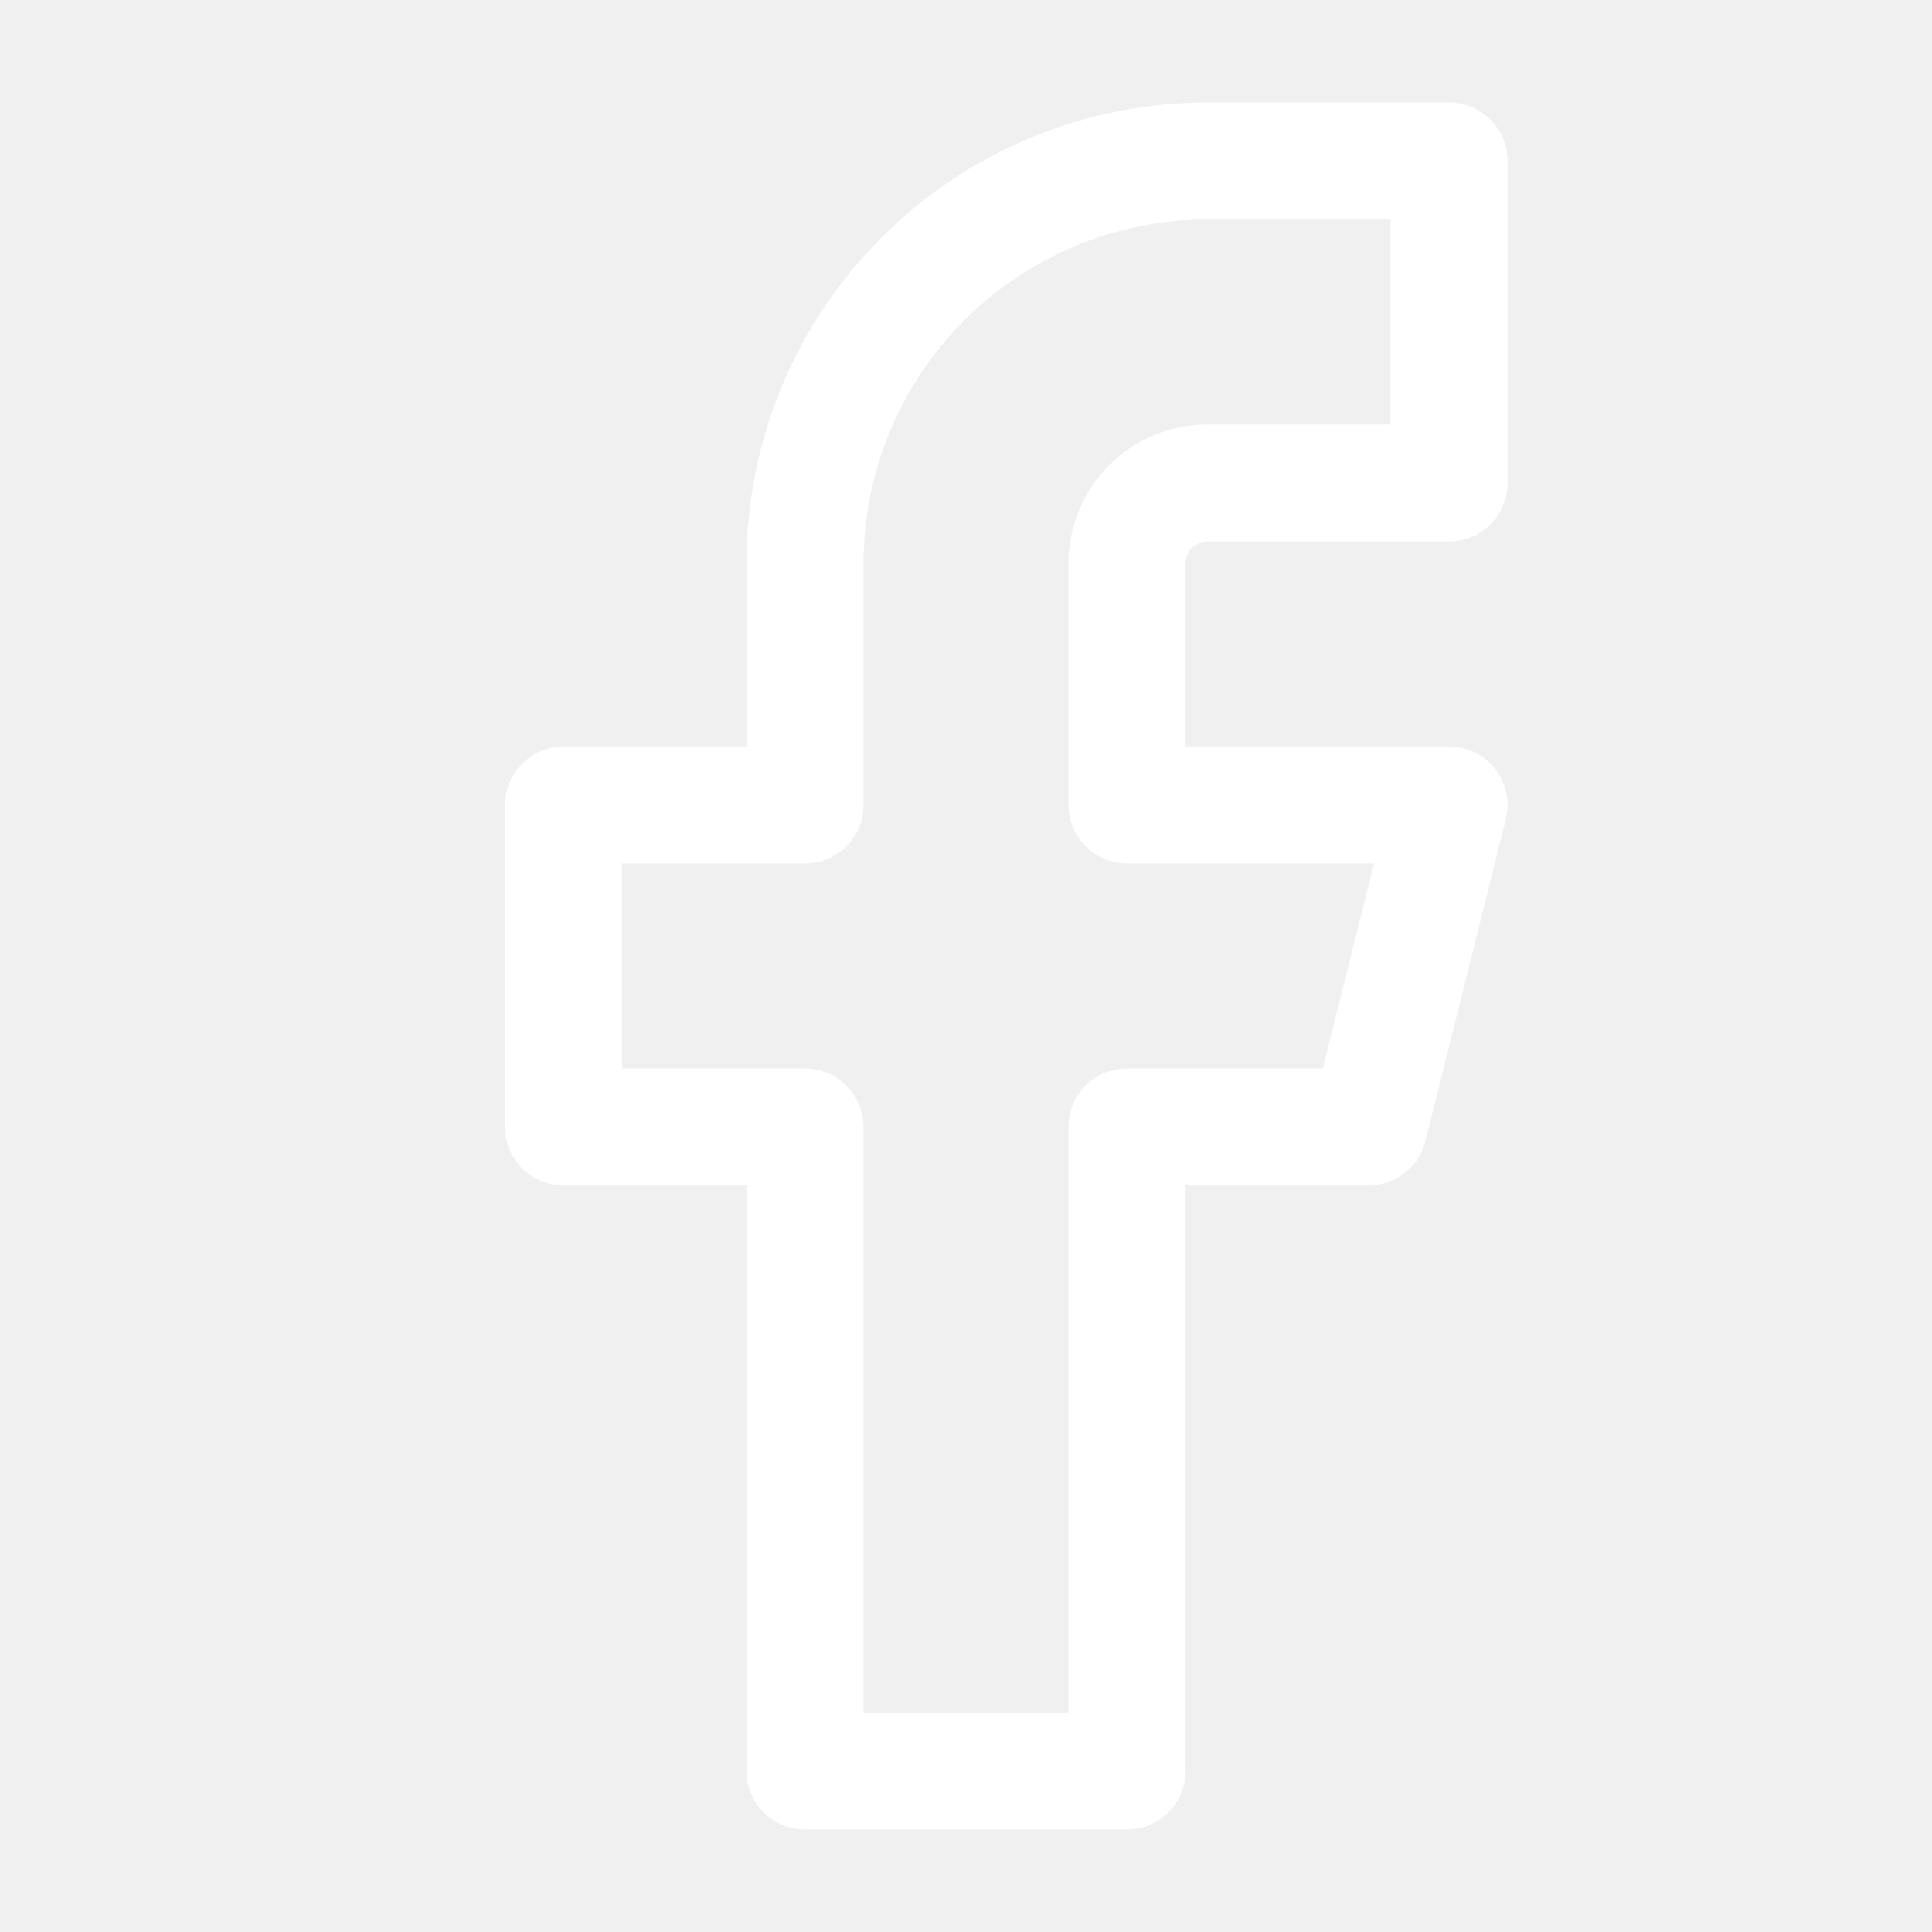
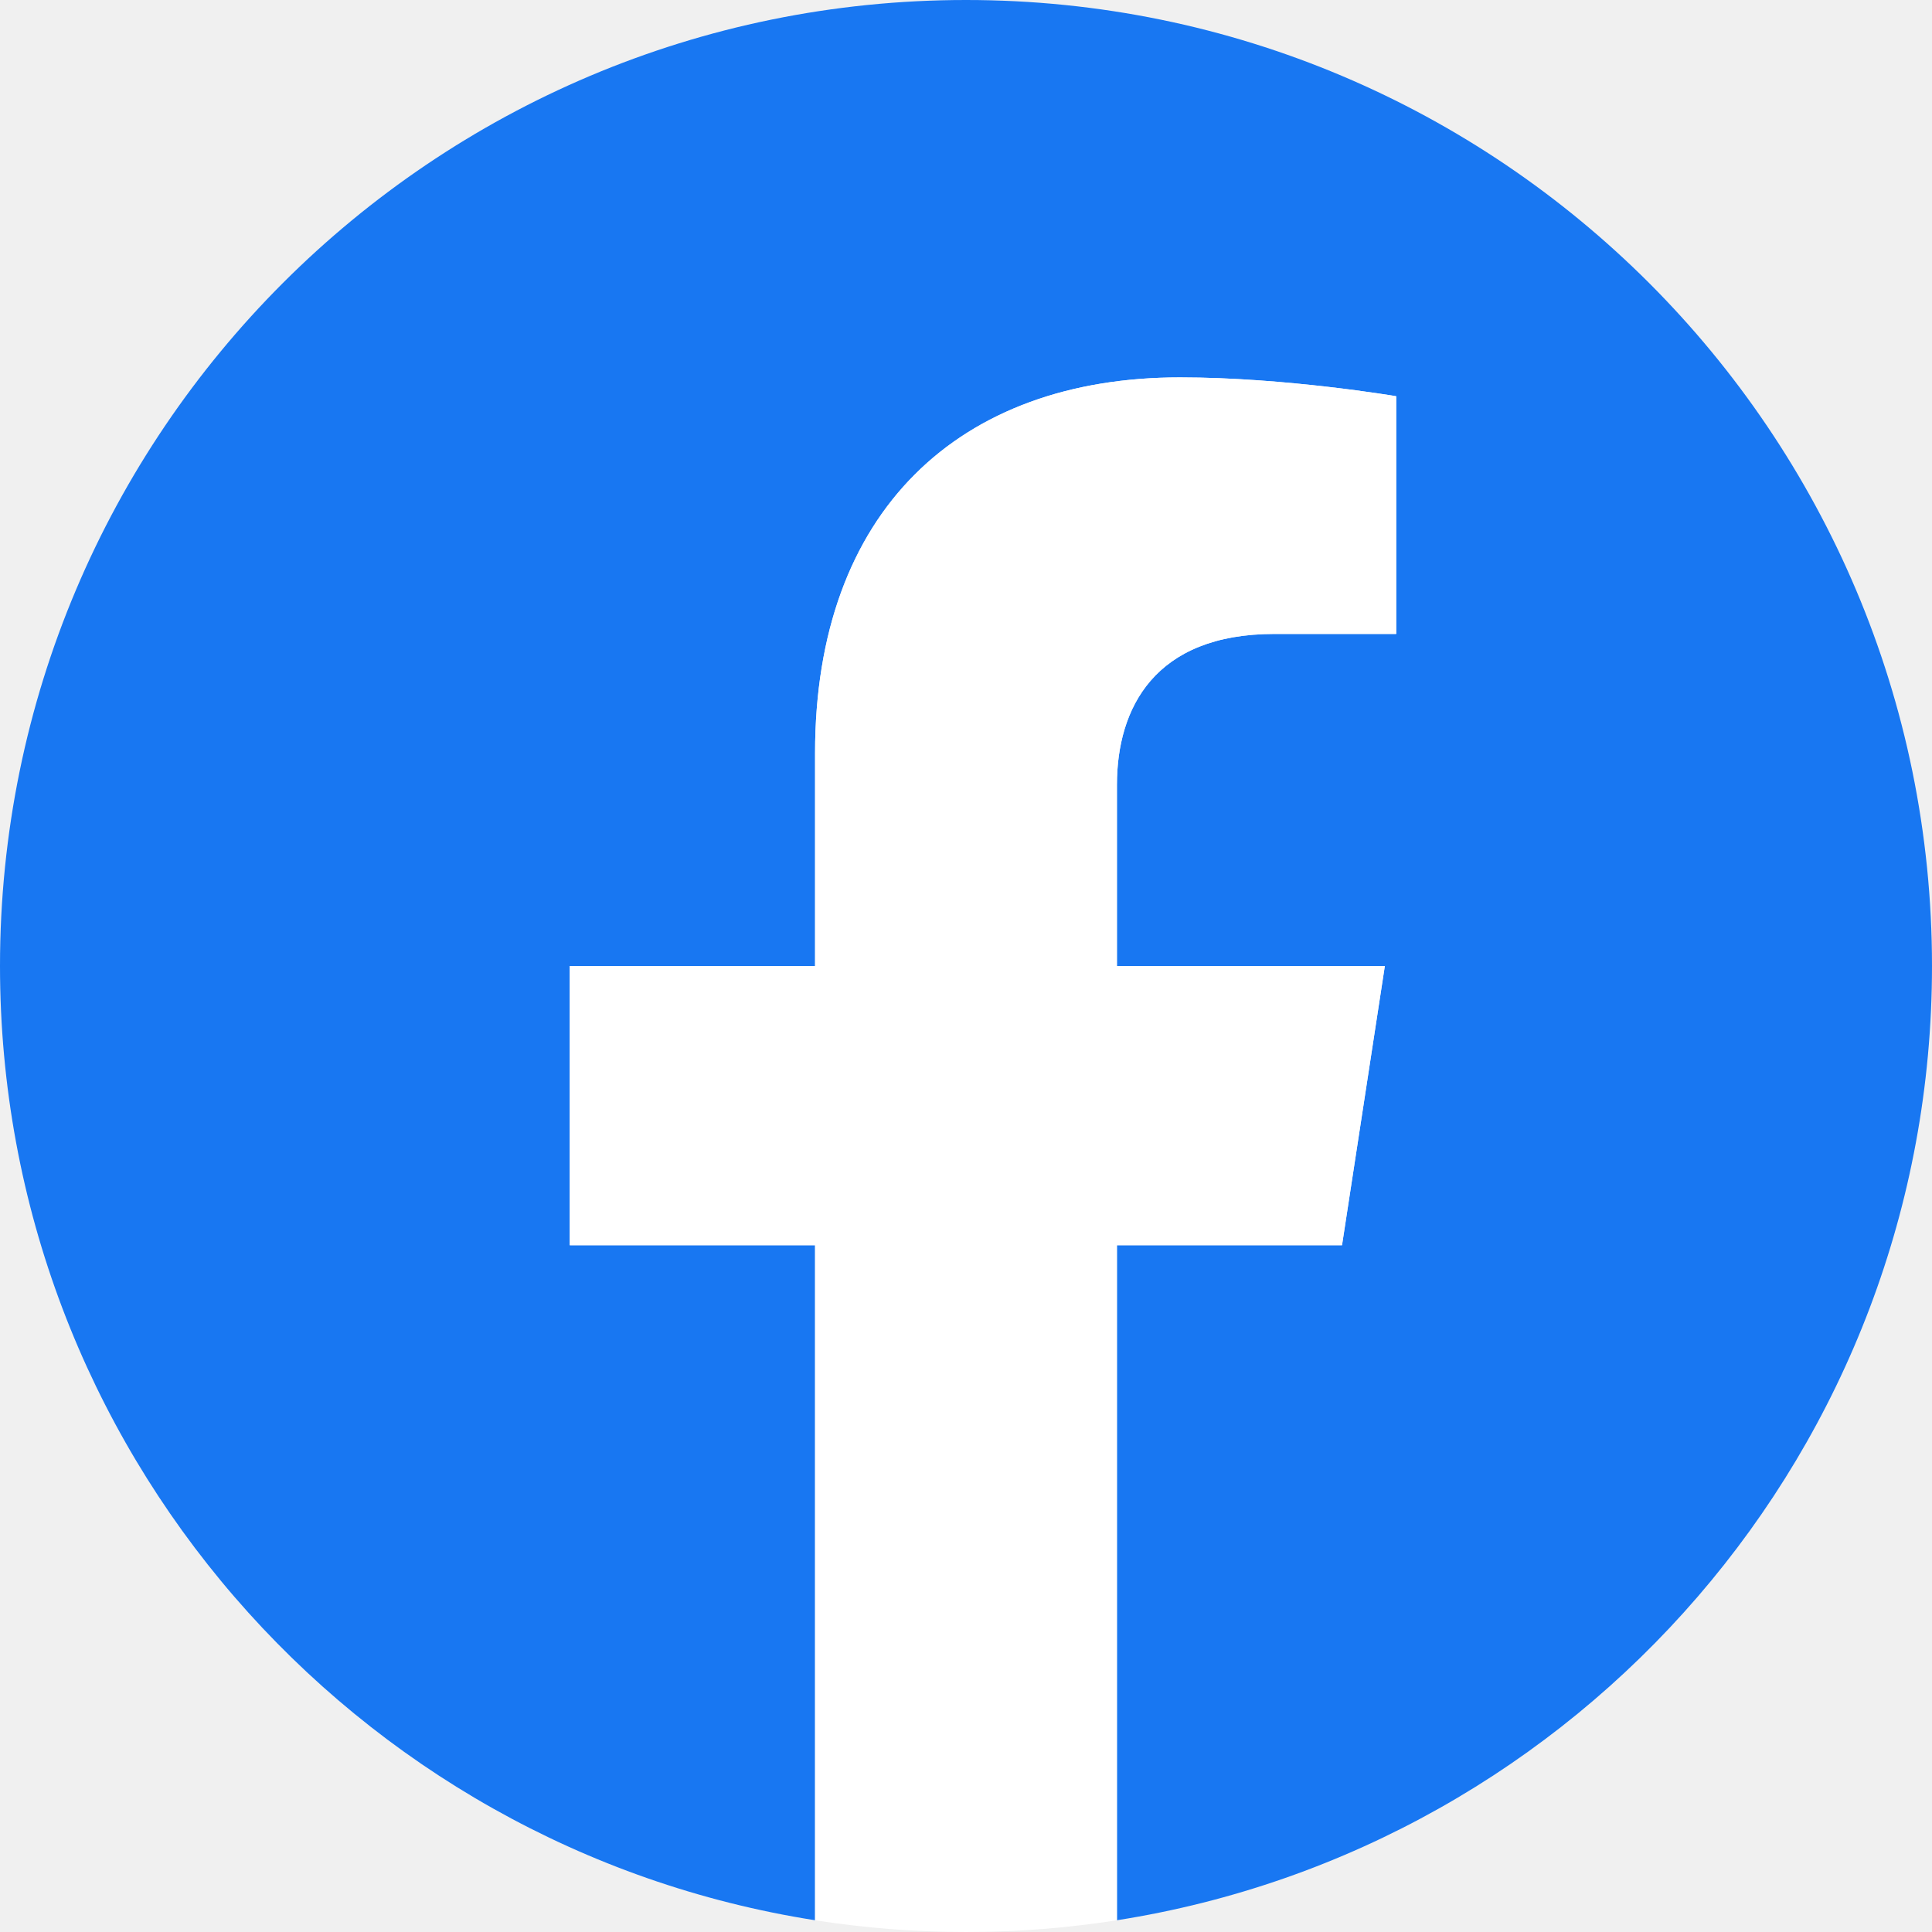
- <svg xmlns="http://www.w3.org/2000/svg" width="33" height="33" viewBox="0 0 33 33" fill="none">
-   <path d="M24.75 2.75H20.625C18.802 2.75 17.053 3.474 15.764 4.764C14.474 6.053 13.75 7.802 13.75 9.625V13.75H9.625V19.25H13.75V30.25H19.25V19.25H23.375L24.75 13.75H19.25V9.625C19.25 9.26 19.395 8.911 19.653 8.653C19.911 8.395 20.26 8.25 20.625 8.25H24.75V2.75Z" stroke="white" stroke-width="2" stroke-linecap="round" stroke-linejoin="round" />
+ <svg xmlns="http://www.w3.org/2000/svg" width="24" height="24" viewBox="0 0 24 24" fill="none">
+   <g clip-path="url(#clip0_306_56)">
+     <path d="M24 12C24 5.373 18.627 0 12 0C5.373 0 0 5.373 0 12C0 17.989 4.388 22.954 10.125 23.854V15.469H7.078V12H10.125V9.356C10.125 6.349 11.916 4.688 14.658 4.688C15.97 4.688 17.344 4.922 17.344 4.922V7.875H15.831C14.34 7.875 13.875 8.8 13.875 9.749V12H17.203L16.671 15.469H13.875V23.854C19.612 22.954 24 17.989 24 12Z" fill="#1877F2" />
+     <path d="M16.671 15.469L17.203 12H13.875V9.749C13.875 8.8 14.34 7.875 15.831 7.875H17.344V4.922C17.344 4.922 15.97 4.688 14.658 4.688C11.916 4.688 10.125 6.349 10.125 9.356V12H7.078V15.469H10.125V23.854C10.736 23.95 11.362 24 12 24C12.638 24 13.264 23.95 13.875 23.854V15.469H16.671Z" fill="white" />
+   </g>
+   <defs>
+     <clipPath id="clip0_306_56">
+       <rect width="24" height="24" fill="white" />
+     </clipPath>
+   </defs>
</svg>
